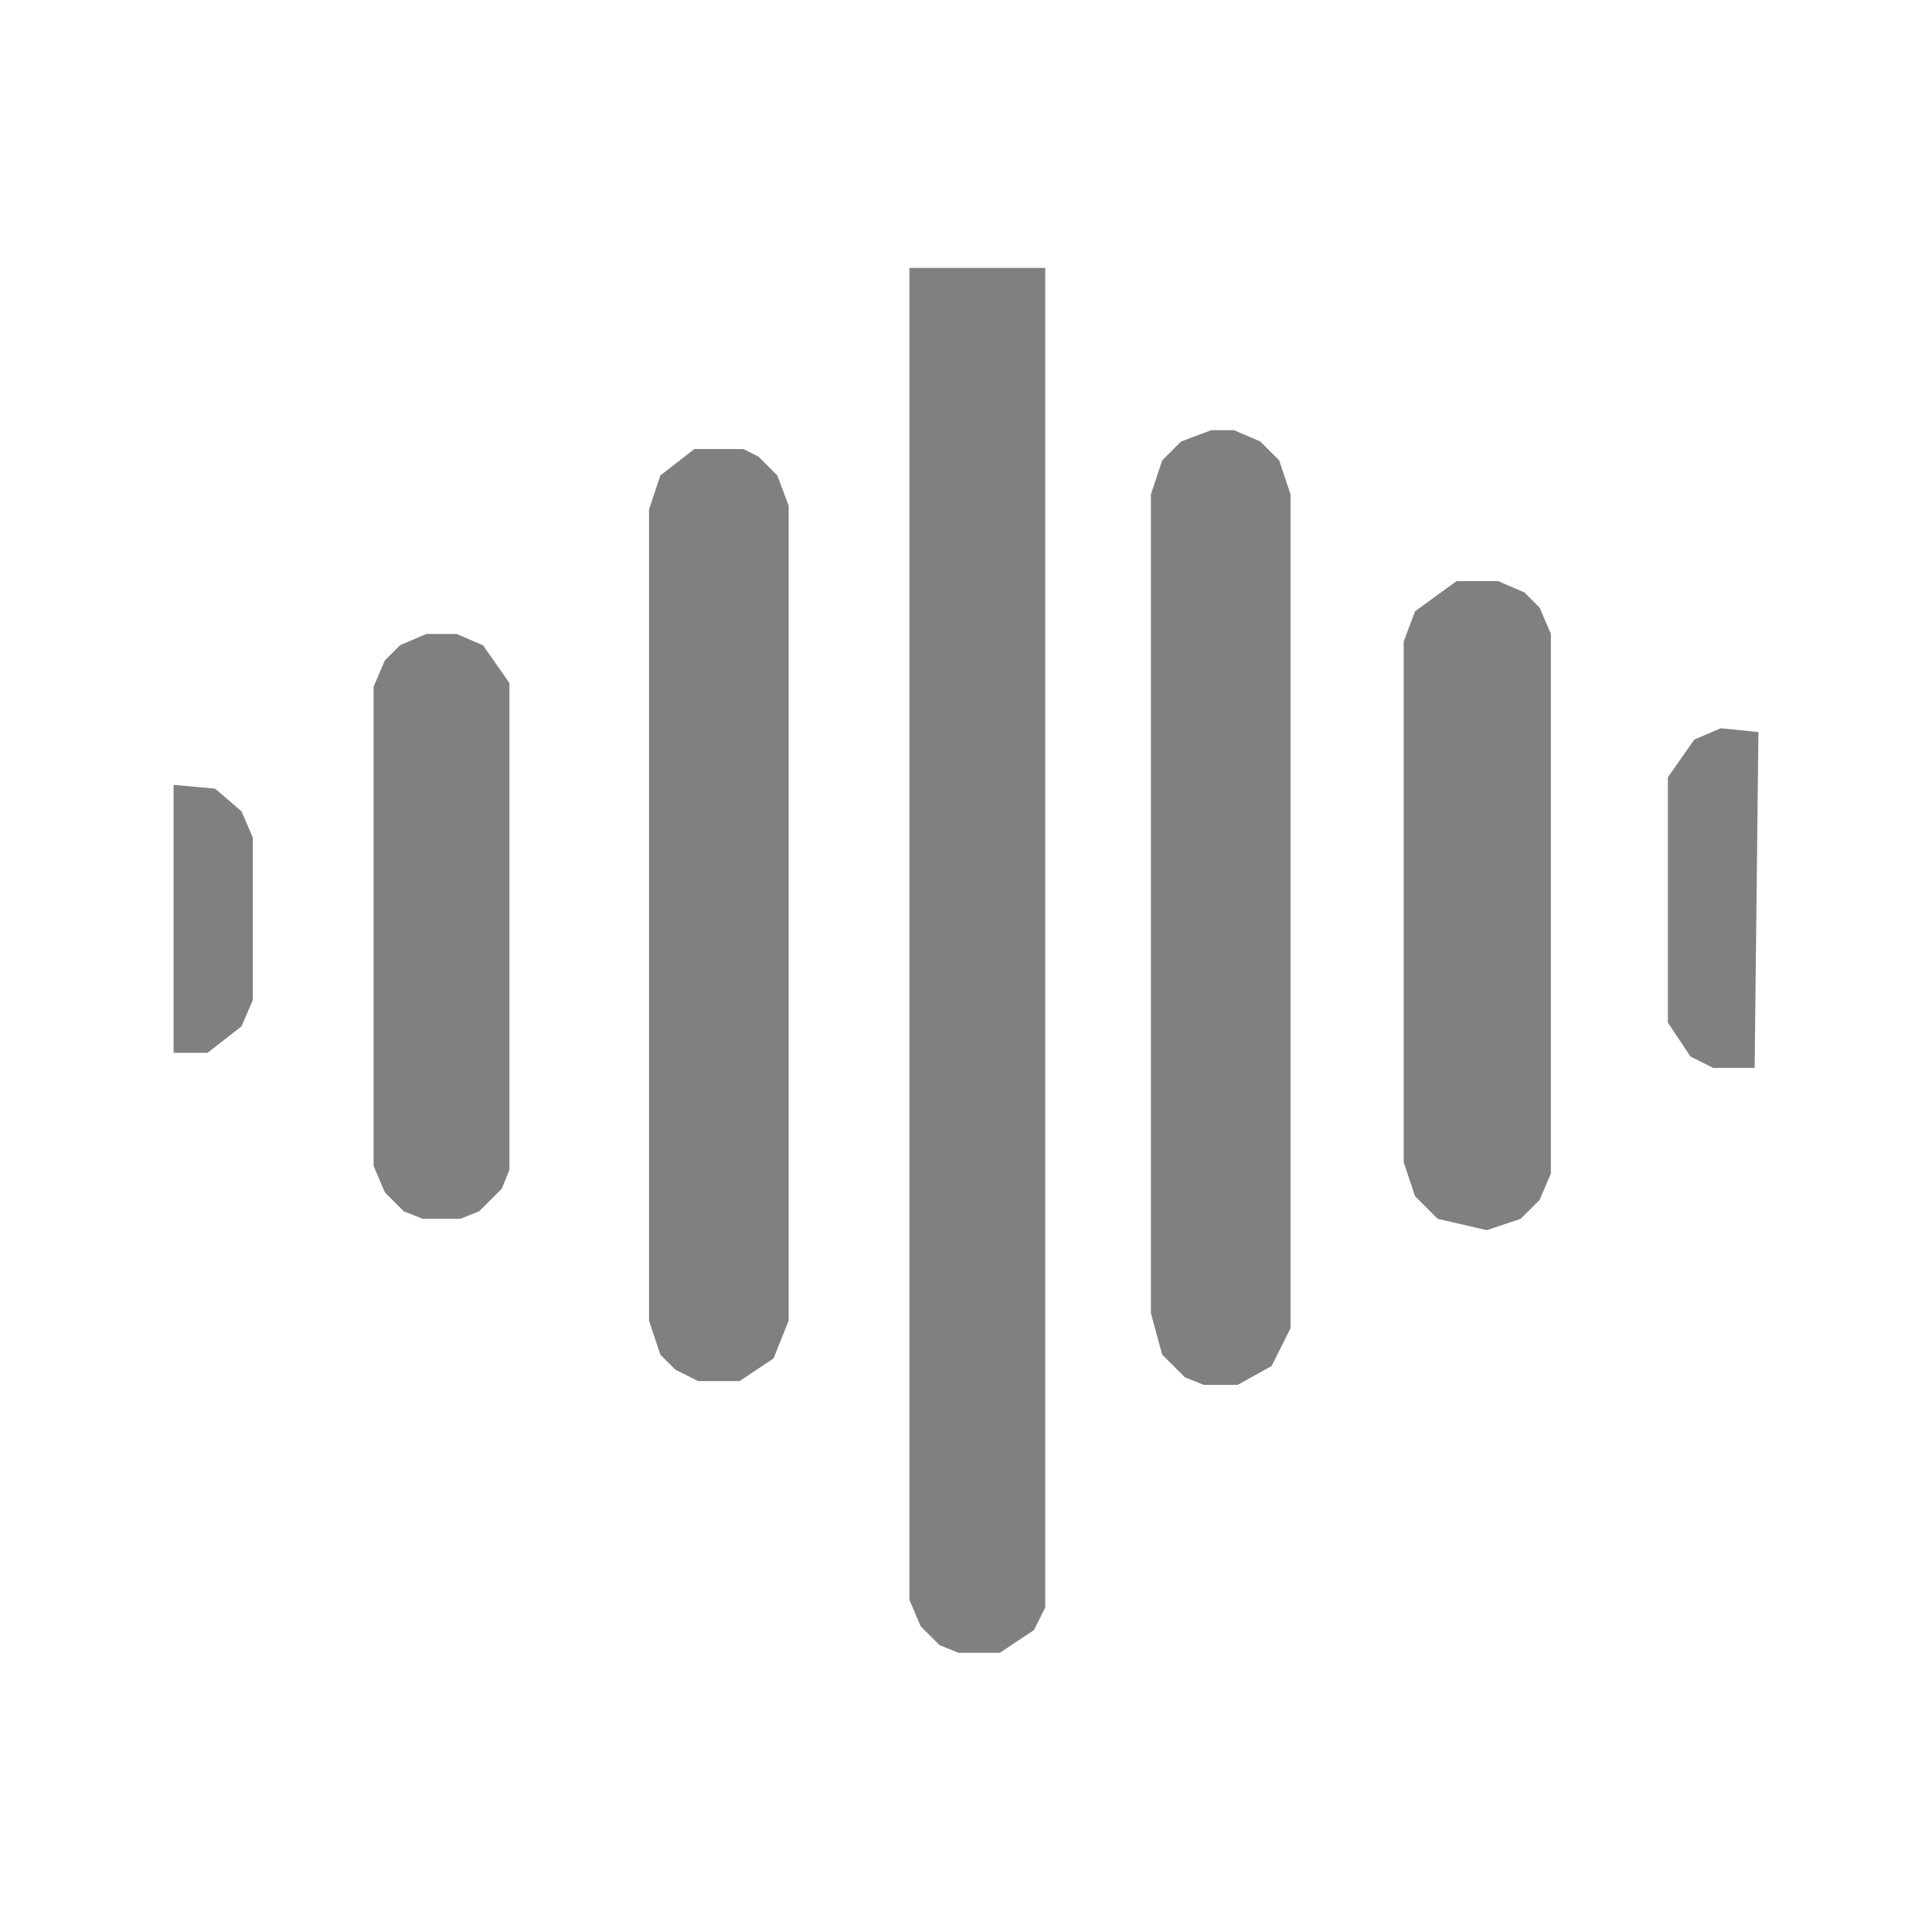
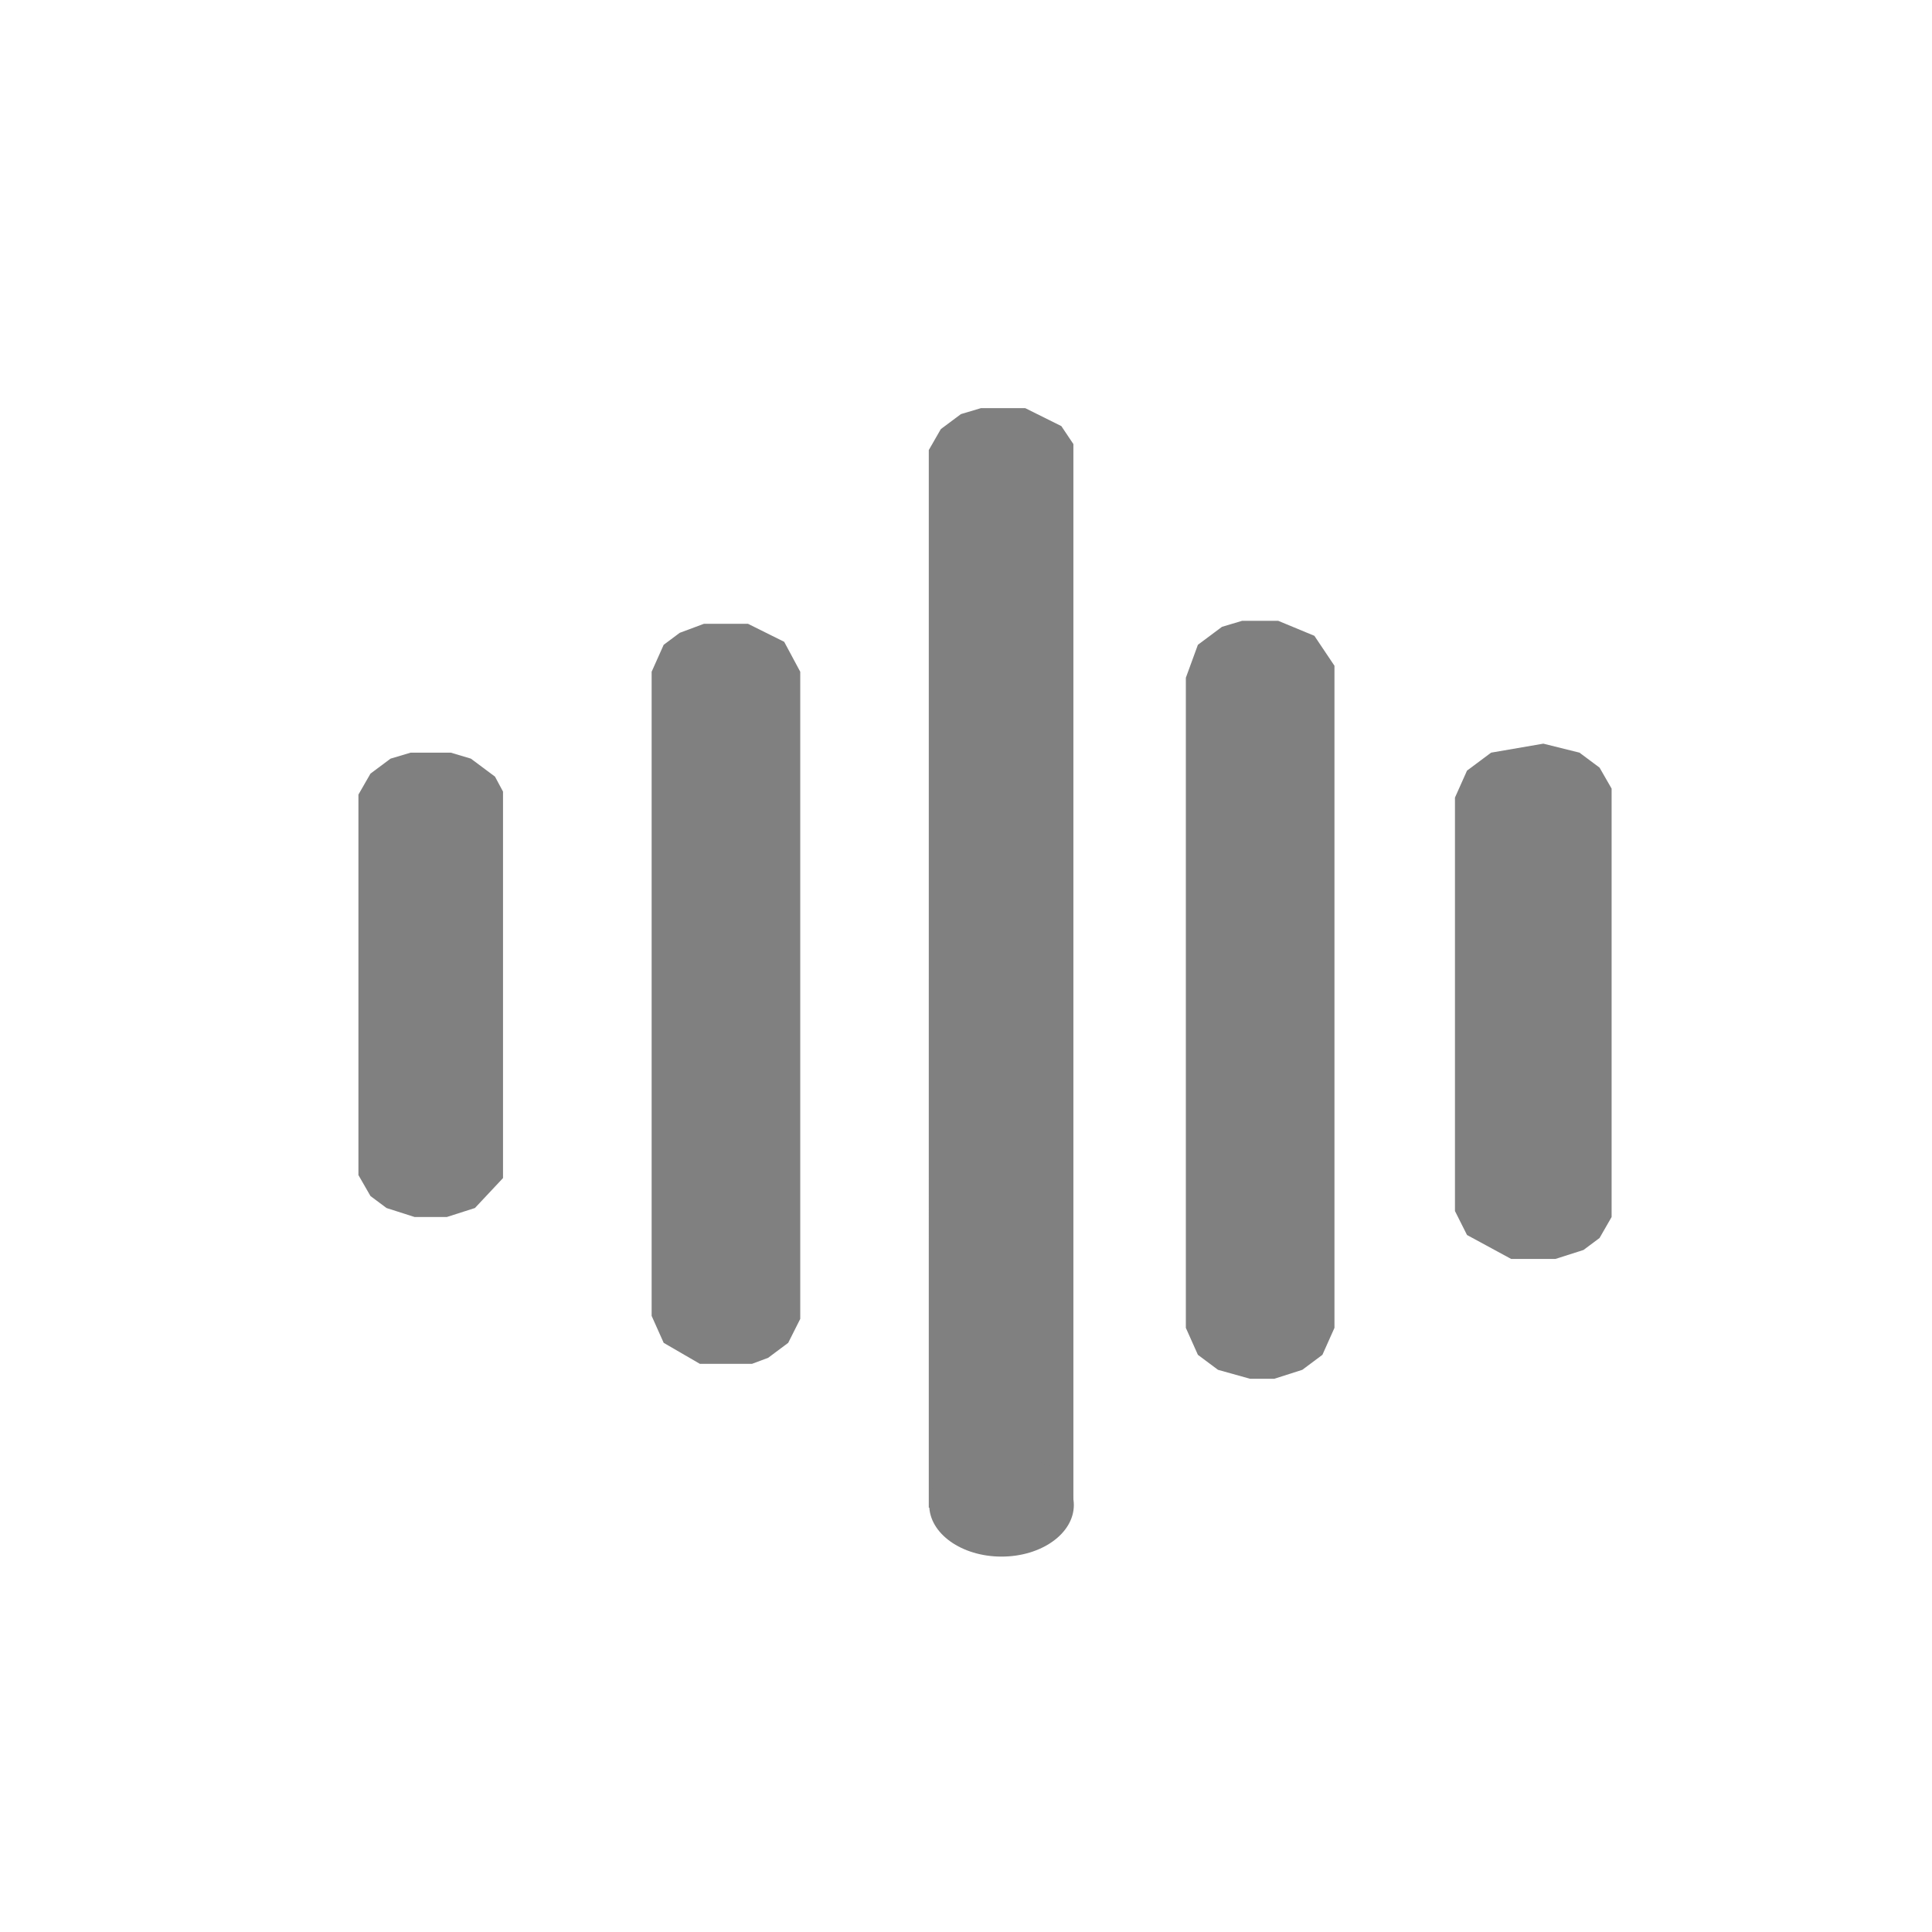
- <svg xmlns="http://www.w3.org/2000/svg" width="512" height="512" viewBox="0 0 512 512">
-   <path d="M321 114 L327 114 L334 117 L339 122 L342 131 L342 352 L337 362 L328 367 L319 367 L314 365 L308 359 L305 348 L305 131 L308 122 L313 117 L321 114 Z M46 208 L57 209 L64 215 L67 222 L67 265 L64 272 L55 279 L46 279 L46 208 Z M184 119 L197 119 L201 121 L206 126 L209 134 L209 350 L205 360 L196 366 L185 366 L179 363 L175 359 L172 350 L172 135 L175 126 L184 119 Z M241 71 L277 71 L277 426 L274 432 L265 438 L254 438 L249 436 L244 431 L241 424 L241 71 Z M113 168 L121 168 L128 171 L135 181 L135 310 L133 315 L127 321 L122 323 L112 323 L107 321 L102 316 L99 309 L99 182 L102 175 L106 171 L113 168 Z M456 193 L466 194 L465 283 L454 283 L448 280 L442 271 L442 206 L449 196 L456 193 Z M386 154 L397 154 L404 157 L408 161 L411 168 L411 311 L408 318 L403 323 L394 326 L381 323 L375 317 L372 308 L372 170 L375 162 L386 154 Z" fill="#808080" fill-rule="evenodd" />
+ <svg xmlns="http://www.w3.org/2000/svg" width="512" height="512" viewBox="0 0 512 512" version="1.1" id="svg822">
+   <defs id="defs826" />
+   <path d="m 331.293,365.396 h 6.387 l 7.451,-2.382 5.322,-3.97 3.193,-7.146 V 176.435 l -5.322,-7.94 -9.58,-3.97 h -9.58 l -5.322,1.588 -6.387,4.764 -3.193,8.733 v 172.288 l 3.193,7.146 5.322,3.97 z m -145.829,-3.97 h 13.838 l 4.258,-1.588 5.322,-3.97 3.193,-6.352 V 178.023 l -4.258,-7.94 -9.58,-4.764 h -11.709 l -6.387,2.382 -4.258,3.176 -3.193,7.146 v 170.7 l 3.193,7.146 z m 60.674,38.11 h 38.32 V 117.683 l -3.193,-4.764 -9.58,-4.764 h -11.709 l -5.322,1.588 -5.322,3.97 -3.193,5.558 z M 109.888,322.523 h 8.516 l 7.451,-2.382 7.451,-7.94 V 209.781 l -2.129,-3.97 -6.387,-4.764 -5.322,-1.588 h -10.644 l -5.322,1.588 -5.322,3.97 -3.193,5.558 v 100.832 l 3.193,5.558 4.258,3.176 z m 290.594,11.115 h 11.709 l 7.451,-2.382 4.258,-3.176 3.193,-5.558 v -113.535 l -3.193,-5.558 -5.322,-3.97 -9.58,-2.382 -13.838,2.382 -6.387,4.764 -3.193,7.146 v 109.566 l 3.193,6.352 z" fill="#808080" fill-rule="evenodd" id="path820" style="stroke-width:0.919" />
+   <ellipse style="fill:#808080;stroke-width:0.856" id="path880" cx="265.416" cy="398.851" rx="19.162" ry="13.663" />
</svg>
